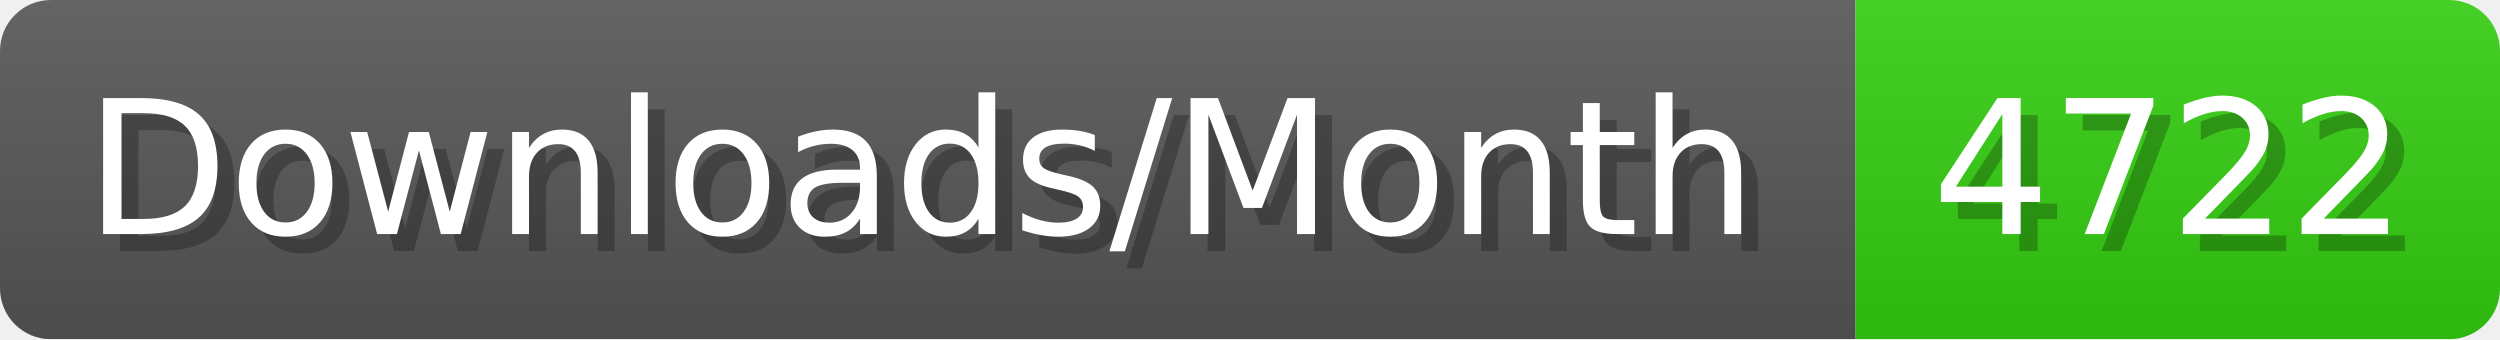
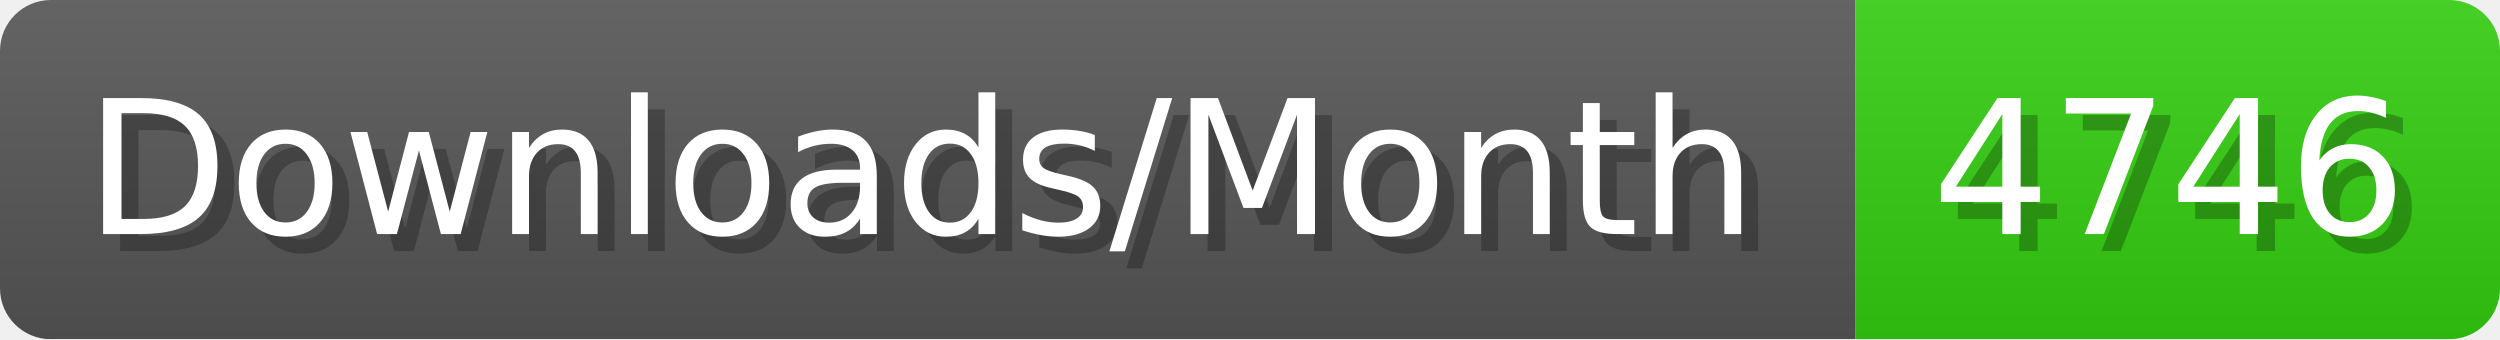
- <svg xmlns="http://www.w3.org/2000/svg" width="147.4" height="20" viewBox="0 0 1474 200" role="img" aria-label="Downloads/Month: 4722">
+ <svg xmlns="http://www.w3.org/2000/svg" width="147.4" height="20" viewBox="0 0 1474 200" role="img" aria-label="Downloads/Month: 4746">
  <linearGradient id="YlXUI" x2="0" y2="100%">
    <stop offset="0" stop-opacity=".1" stop-color="#EEE" />
    <stop offset="1" stop-opacity=".1" />
  </linearGradient>
  <mask id="JHhop">
    <rect width="1474" height="200" rx="30" fill="#FFF" />
  </mask>
  <g mask="url(#JHhop)">
    <rect width="1094" height="200" fill="#555" />
    <rect width="380" height="200" fill="#3C1" x="1094" />
    <rect width="1474" height="200" fill="url(#YlXUI)" />
  </g>
  <g aria-hidden="true" fill="#fff" text-anchor="start" font-family="Verdana,DejaVu Sans,sans-serif" font-size="110">
    <text x="60" y="148" textLength="994" fill="#000" opacity="0.25">Downloads/Month</text>
    <text x="50" y="138" textLength="994">Downloads/Month</text>
-     <text x="1149" y="148" textLength="280" fill="#000" opacity="0.25">4722</text>
-     <text x="1139" y="138" textLength="280">4722</text>
+     <text x="1149" y="148" textLength="280" fill="#000" opacity="0.25">4746</text>
+     <text x="1139" y="138" textLength="280">4746</text>
  </g>
</svg>
